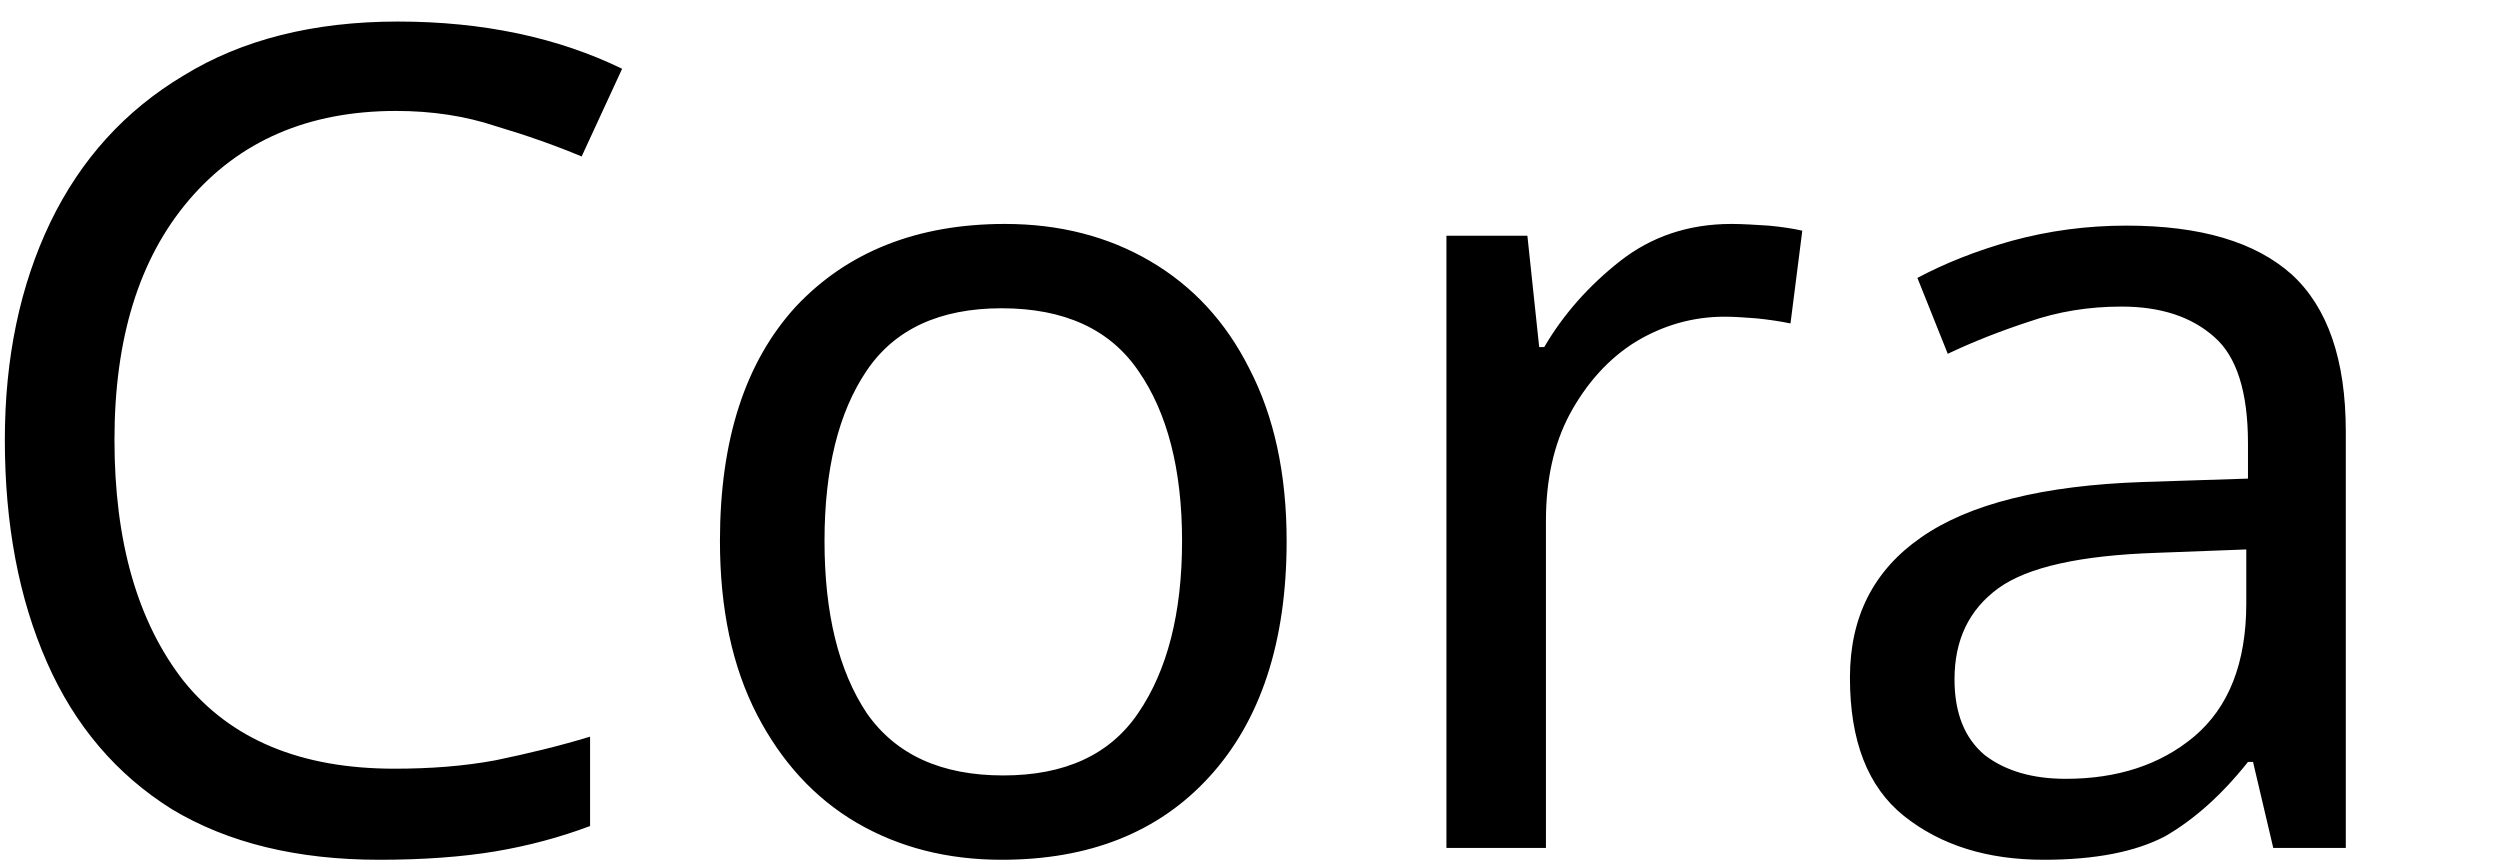
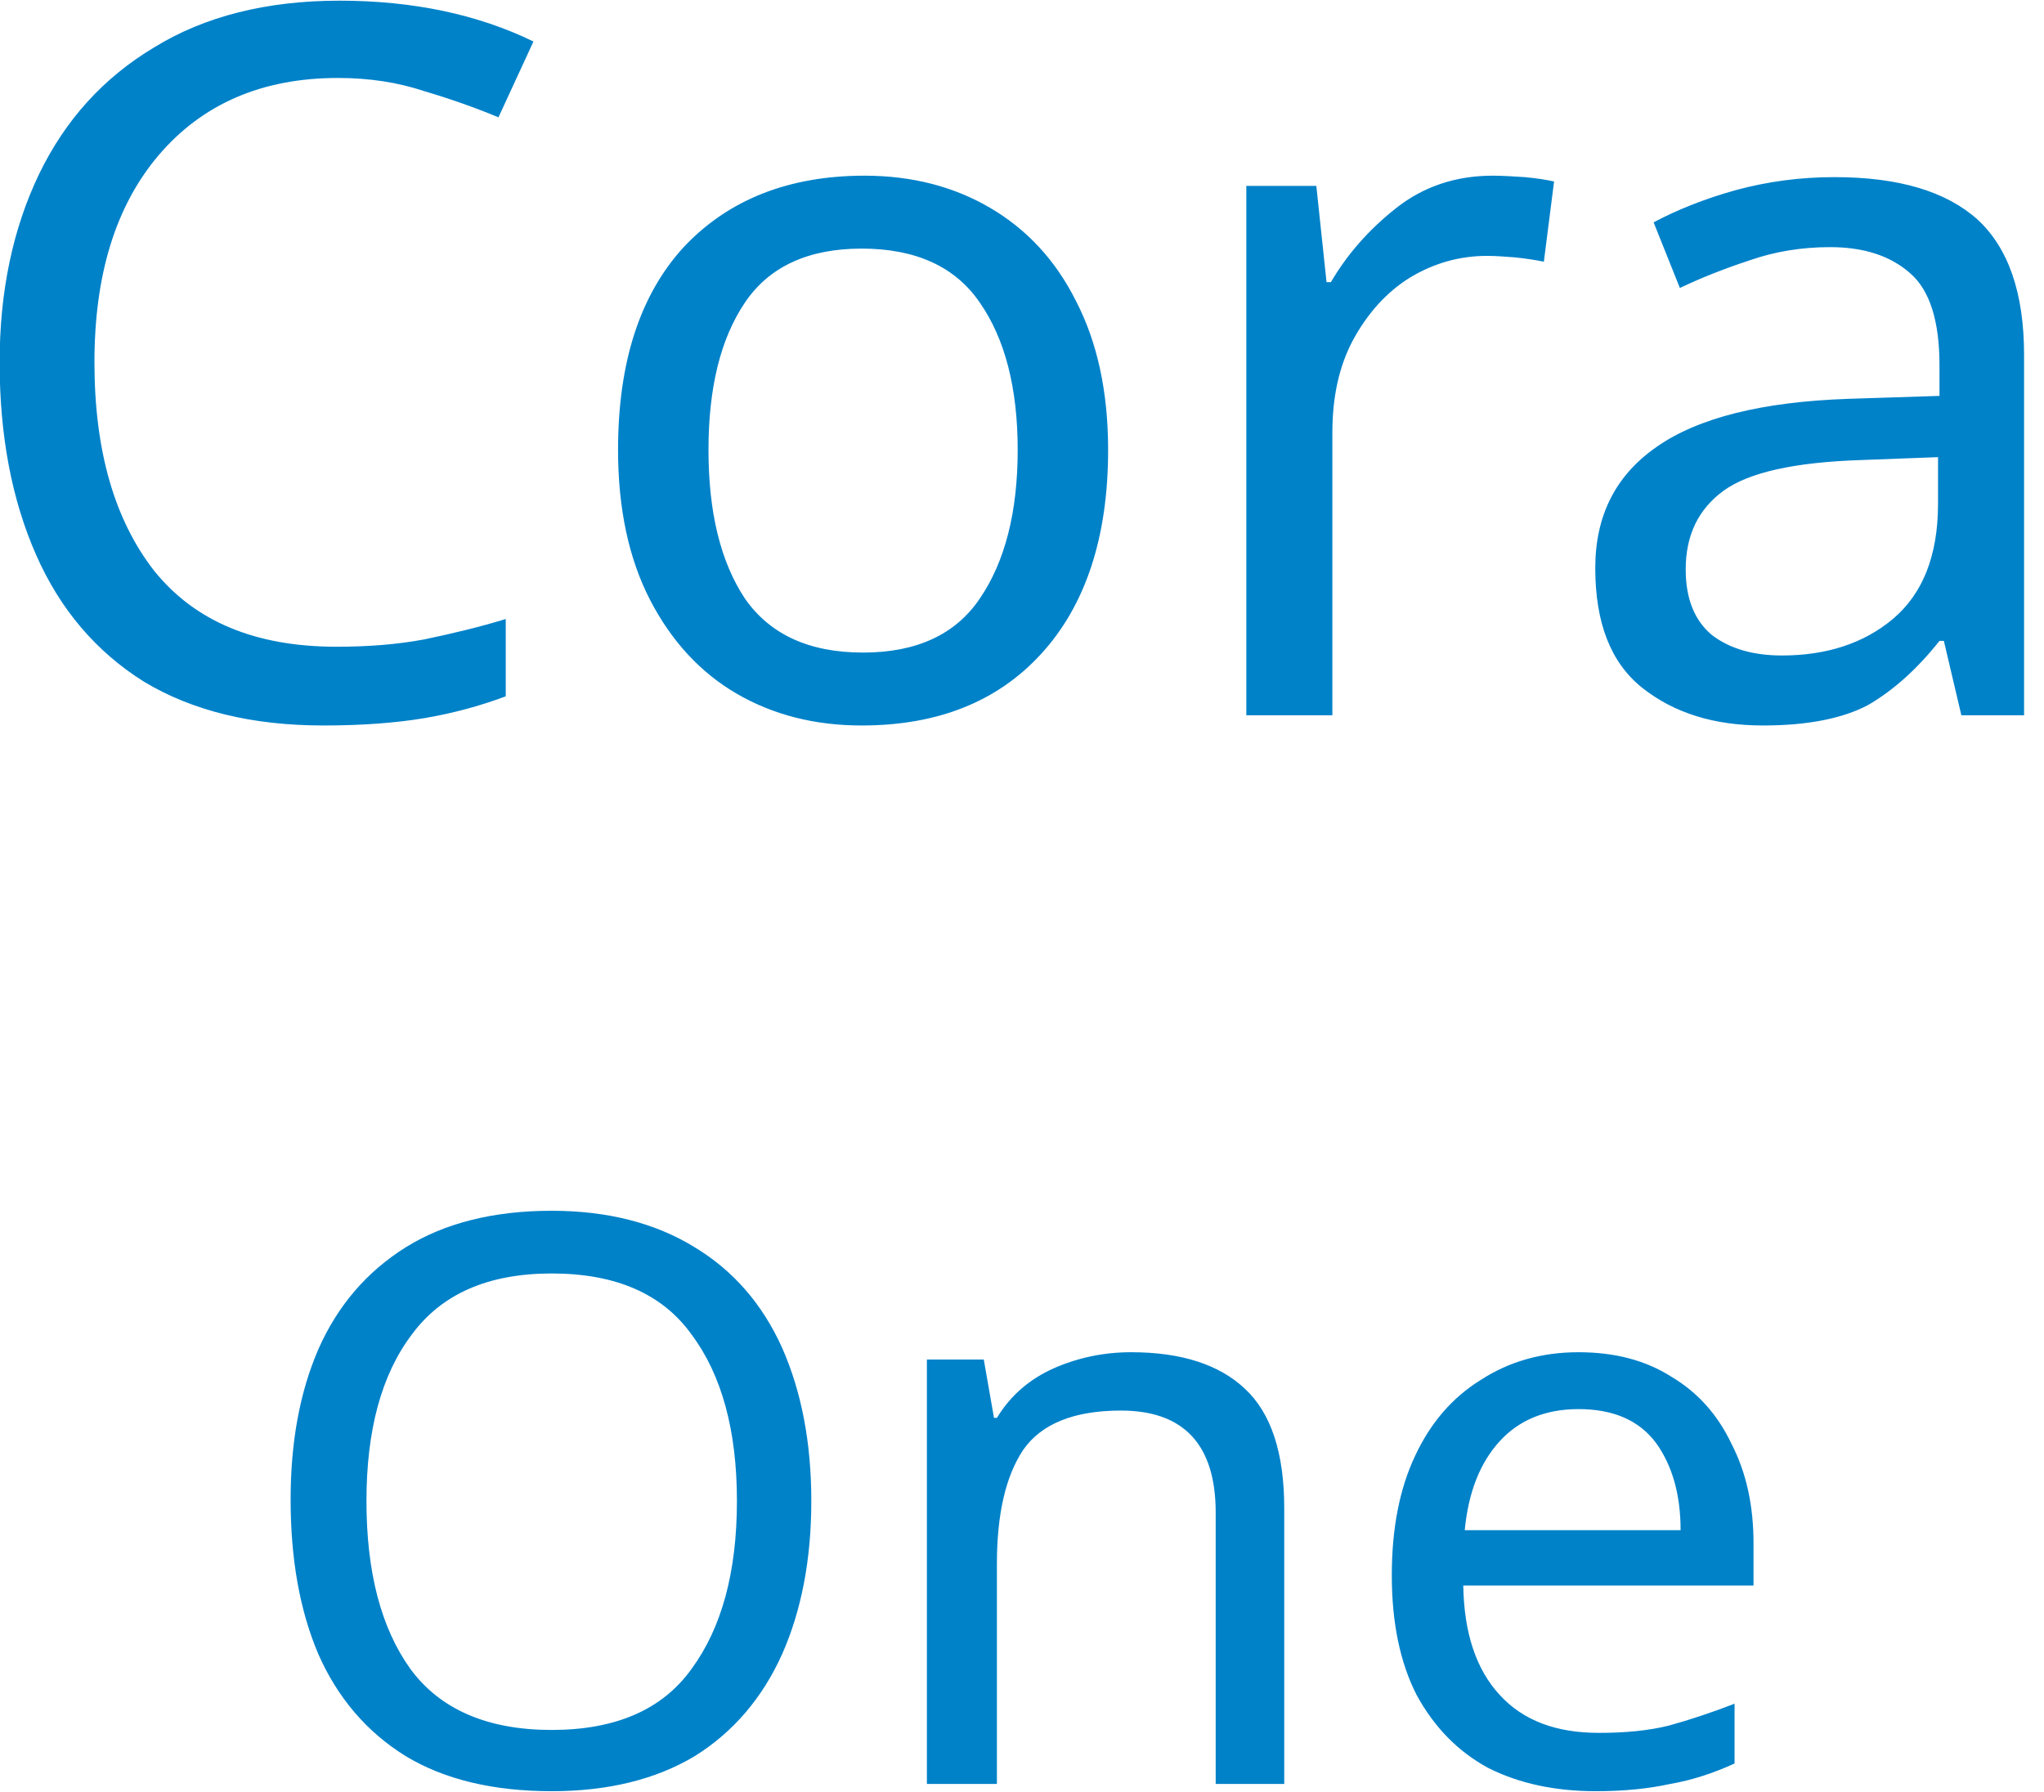
- <svg xmlns="http://www.w3.org/2000/svg" width="23.161mm" height="8.005mm" viewBox="0 0 23.161 8.005" version="1.1" id="svg1107">
+ <svg xmlns="http://www.w3.org/2000/svg" width="21.897mm" height="19.197mm" viewBox="0 0 21.897 19.197" version="1.1" id="svg1107">
  <defs id="defs1101" />
-   <g id="layer1" transform="translate(-92.06452,-153.0738)">
+   <g id="layer1" transform="translate(-92.1328,-153.2663)">
    <flowRoot xml:space="preserve" id="flowRoot1109" style="font-style:normal;font-weight:normal;font-size:40px;line-height:1.25;font-family:sans-serif;letter-spacing:0px;word-spacing:0px;fill:#000000;fill-opacity:1;stroke:none" transform="scale(0.2645833)">
      <flowRegion id="flowRegion1111">
        <rect id="rect1113" width="51.429" height="91.429" x="337.143" y="582.52" />
      </flowRegion>
      <flowPara id="flowPara1115" />
    </flowRoot>
-     <text xml:space="preserve" style="font-style:normal;font-weight:normal;font-size:10.583px;line-height:1.25;font-family:sans-serif;letter-spacing:0px;word-spacing:0px;fill:#000000;fill-opacity:1;stroke:none;stroke-width:0.265" x="91.47" y="160.929" id="text1119">
-       <tspan id="tspan1117" x="91.47" y="160.929" style="stroke-width:0.265">Cora</tspan>
+     <text xml:space="preserve" style="font-style:normal;font-weight:normal;font-size:10.583px;line-height:1.25;font-family:sans-serif;letter-spacing:0px;word-spacing:0px;fill:#0082c9;fill-opacity:1;stroke:none;stroke-width:0.265" x="91.487" y="160.929" id="text1119">
+       <tspan id="tspan1117" x="91.487" y="160.929" style="stroke-width:0.265;fill:#0082c9;fill-opacity:1">Cora</tspan>
+     </text>
+     <text xml:space="preserve" style="font-size:8.467px;line-height:1.25;font-family:sans-serif;stroke-width:0.265;fill:#0082c9;fill-opacity:1" x="94.729" y="172.379" id="text1">
+       <tspan id="tspan1" style="font-size:8.467px;stroke-width:0.265;fill:#0082c9;fill-opacity:1" x="94.729" y="172.379">One</tspan>
    </text>
  </g>
</svg>
